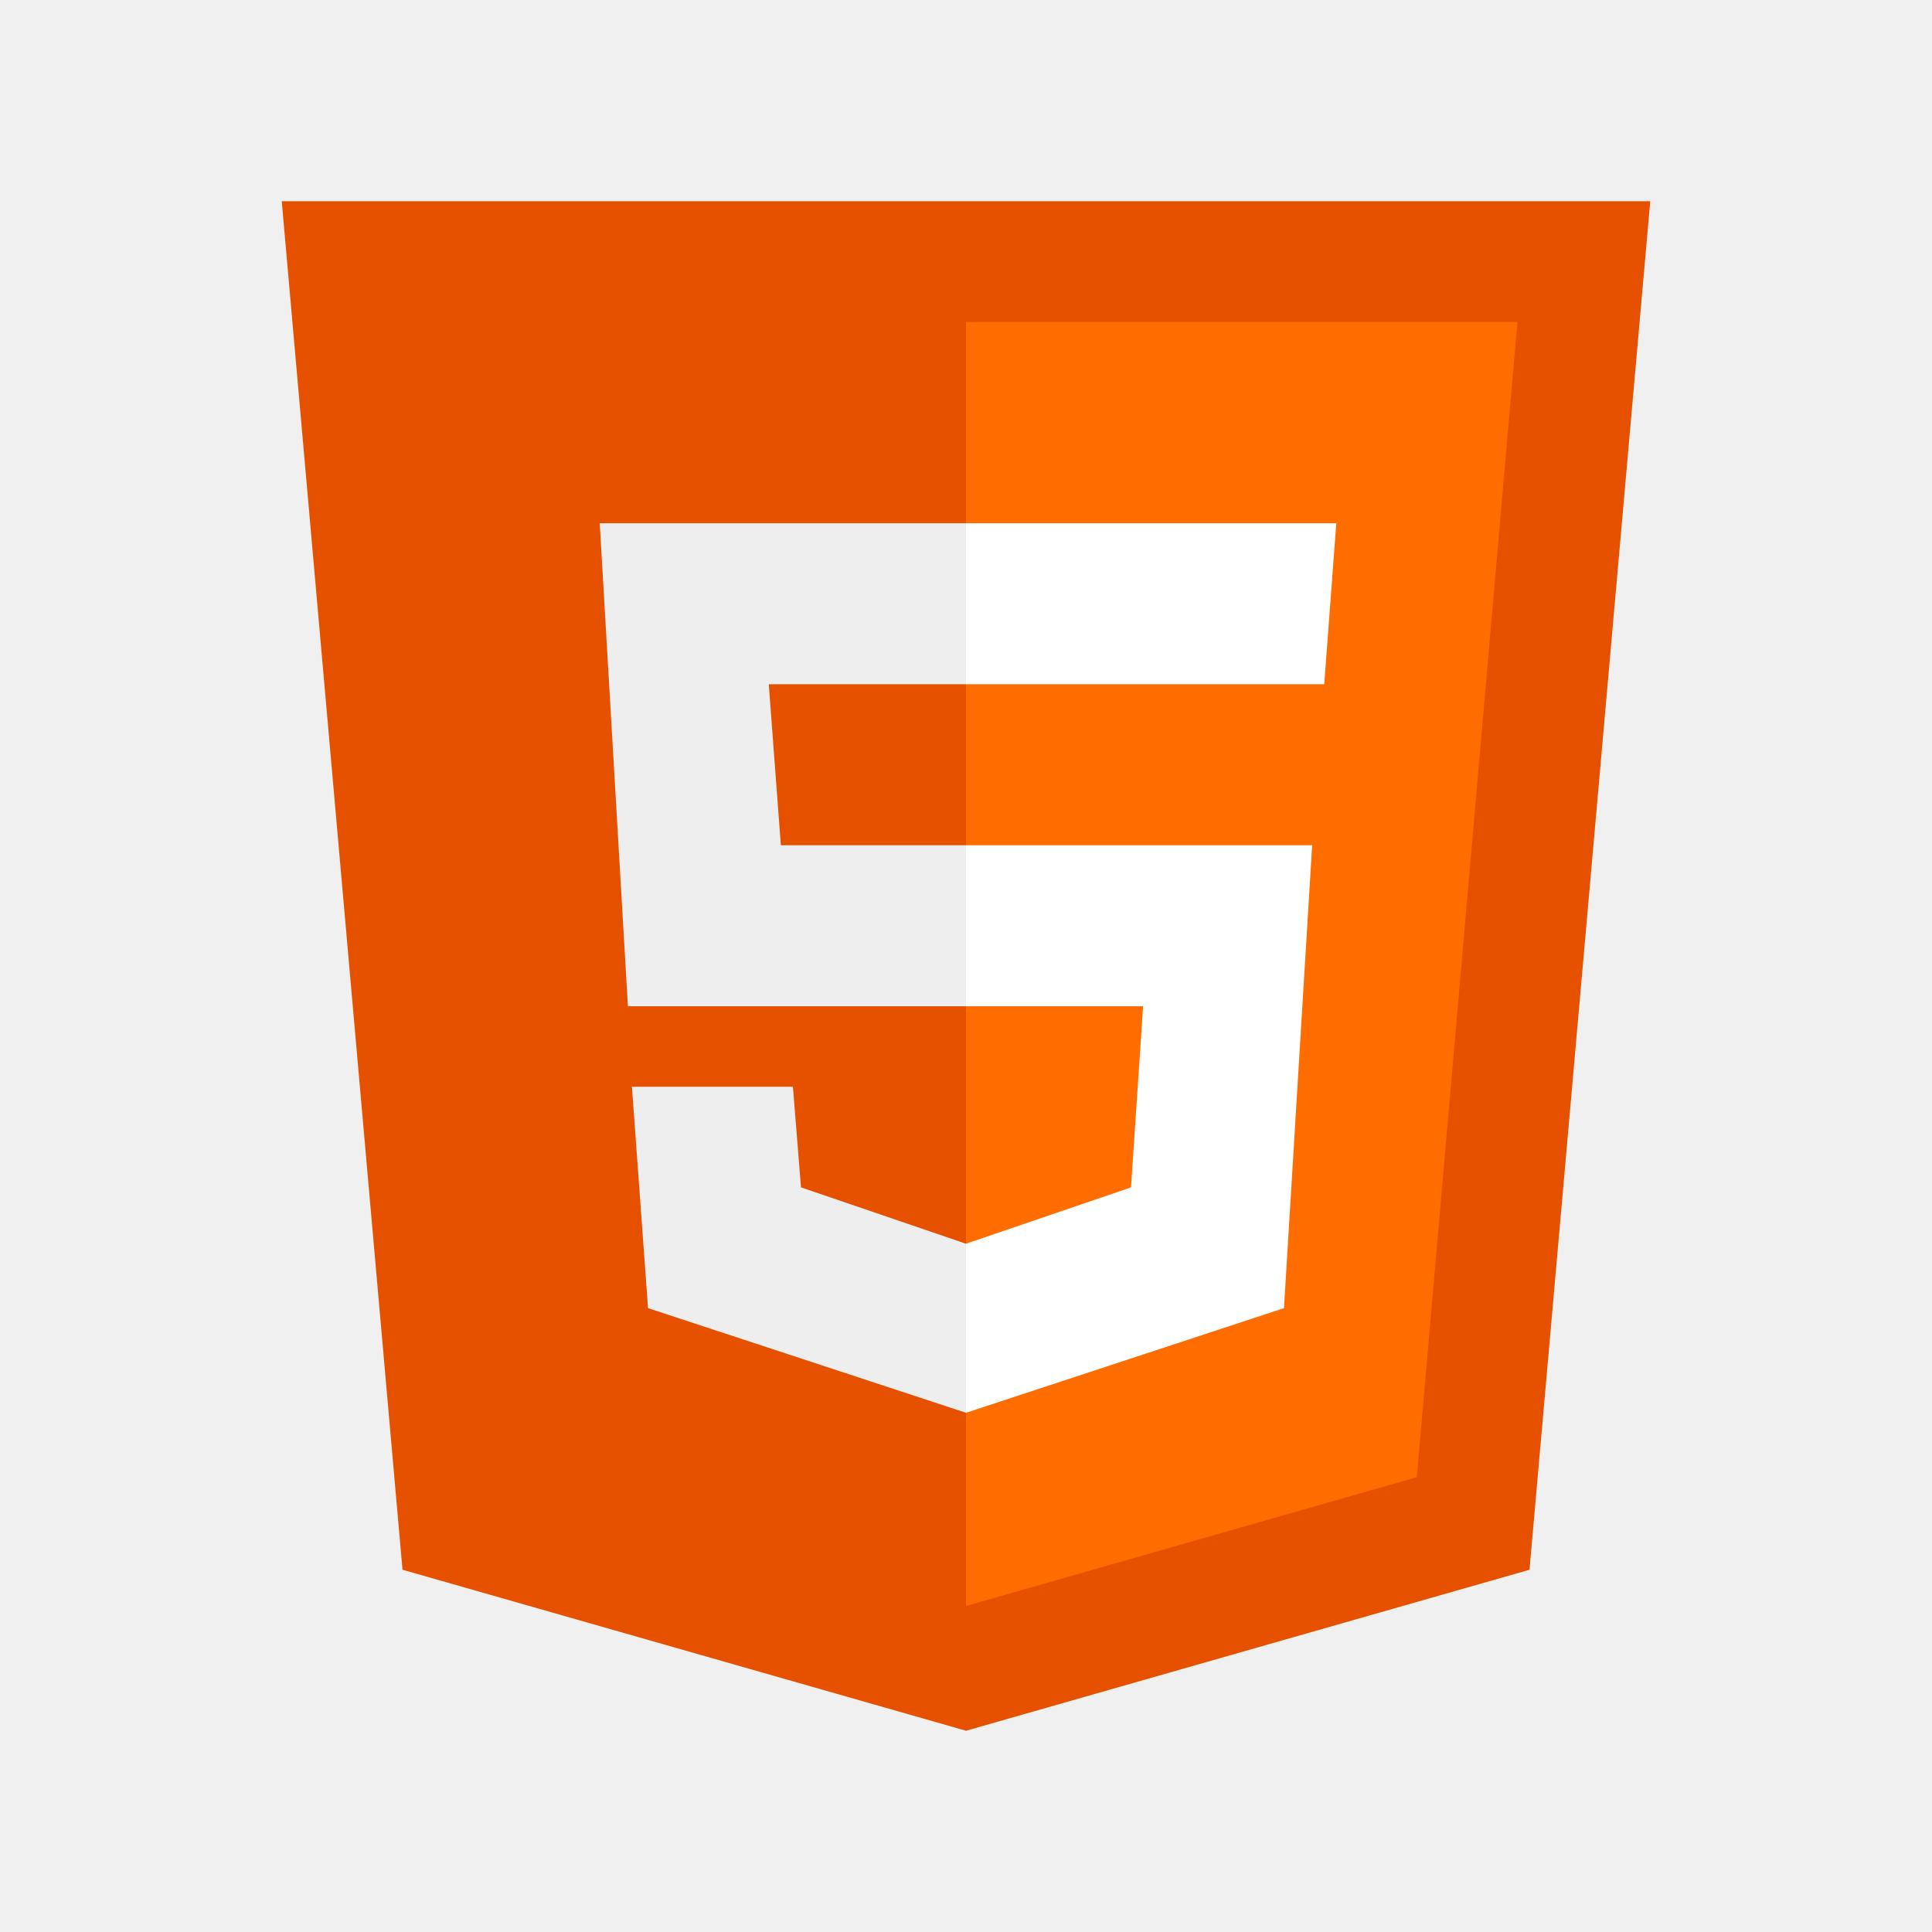
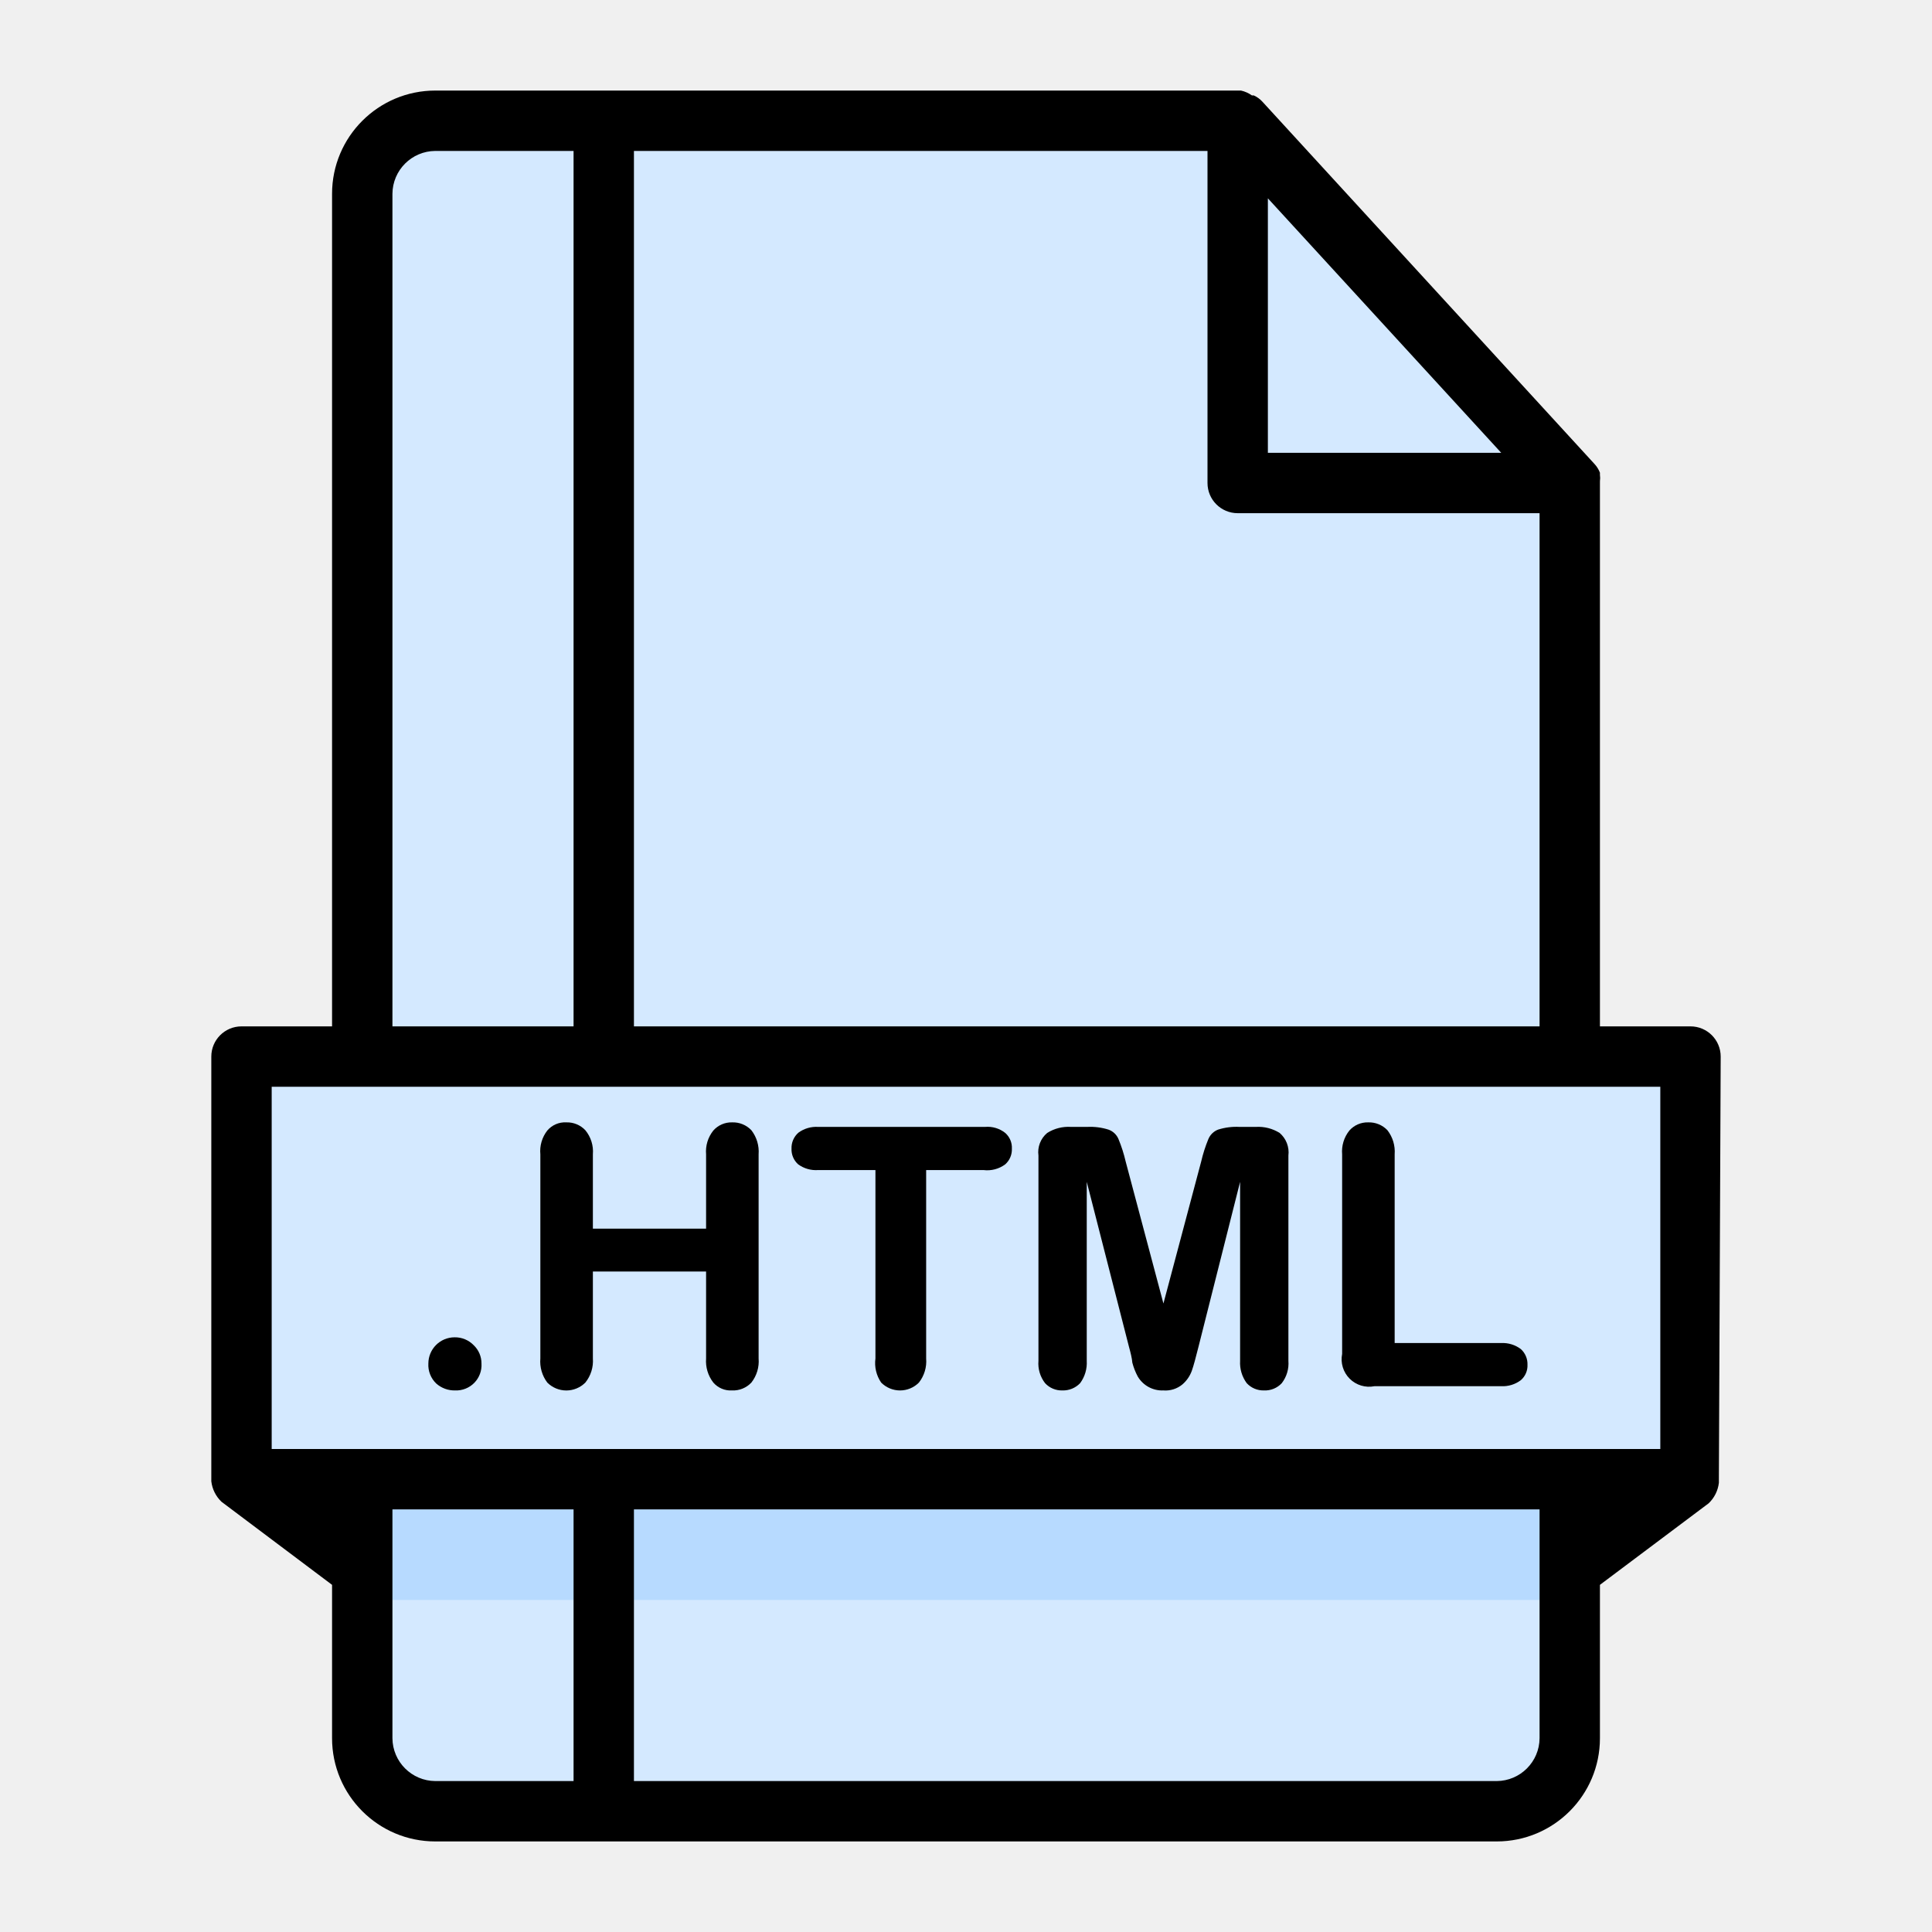
- <svg xmlns="http://www.w3.org/2000/svg" viewBox="0 0 48 48" width="480px" height="480px">
-   <path fill="#E65100" d="M41,5H7l3,34l14,4l14-4L41,5L41,5z" />
-   <path fill="#FF6D00" d="M24 8L24 39.9 35.2 36.7 37.7 8z" />
-   <path fill="#FFF" d="M24,25v-4h8.6l-0.7,11.5L24,35.1v-4.2l4.1-1.4l0.3-4.5H24z M32.9,17l0.3-4H24v4H32.9z" />
-   <path fill="#EEE" d="M24,30.9v4.2l-7.9-2.6L15.7,27h4l0.2,2.5L24,30.9z M19.1,17H24v-4h-9.1l0.7,12H24v-4h-4.6L19.1,17z" />
+ <svg xmlns="http://www.w3.org/2000/svg" viewBox="0 0 64 64">
+   <defs>
+     <style>.cls-1{fill:#d4e9ff;}.cls-2{fill:#b7daff;}</style>
+   </defs>
+   <g id="Layer_52" data-name="Layer 52">
+     <g id="Layer_16-2" data-name="Layer 16">
+       <path class="cls-1" d="M52,35V16L41,4H14.42A2.42,2.42,0,0,0,12,6.42V35H8V49h4v8.58A2.42,2.42,0,0,0,14.42,60H49.58A2.42,2.42,0,0,0,52,57.58V49h4V35Z" />
+       <polygon class="cls-1" points="52 16 41 16 41 4 52 16" />
+       <rect class="cls-2" x="12" y="49" width="40" height="4" />
+       <path d="M57,35a1,1,0,0,0-1-1H53V15.94a.74.74,0,0,0,0-.21v-.07h0a.88.88,0,0,0-.18-.29l-11-12a.86.86,0,0,0-.29-.21h-.06A1,1,0,0,0,41.11,3H14.42A3.42,3.42,0,0,0,11,6.42V34H8a1,1,0,0,0-1,1V49.07a1.11,1.11,0,0,0,.34.68v0L11,52.5v5.08A3.42,3.42,0,0,0,14.42,61H49.58A3.42,3.42,0,0,0,53,57.58V52.5l3.6-2.7v0a1.11,1.11,0,0,0,.34-.68V49ZM21,34V5H40V16a1,1,0,0,0,1,1H51V34ZM42,6.57,49.73,15H42ZM13,6.42A1.43,1.43,0,0,1,14.42,5H19V34H13ZM9,36H55V48H9Zm4,21.58V50h6v9H14.42A1.43,1.43,0,0,1,13,57.58ZM49.58,59H21V50H51v7.58A1.43,1.43,0,0,1,49.58,59Z" />
+     </g>
+     <path d="M15.08,46.06a.91.91,0,0,1-.63-.23.85.85,0,0,1-.26-.66.87.87,0,0,1,.87-.87.86.86,0,0,1,.63.26.83.83,0,0,1,.26.61.84.84,0,0,1-.87.89Z" />
+     <path d="M19.64,38.24V40.7h3.75V38.24a1.11,1.11,0,0,1,.24-.79.8.8,0,0,1,.62-.27.84.84,0,0,1,.64.26,1.16,1.16,0,0,1,.24.8V45a1.14,1.14,0,0,1-.24.8.83.83,0,0,1-.64.26.76.76,0,0,1-.62-.26,1.16,1.16,0,0,1-.24-.8V42.12H19.64V45a1.14,1.14,0,0,1-.25.8.89.89,0,0,1-1.26,0,1.16,1.16,0,0,1-.23-.8V38.24a1.11,1.11,0,0,1,.23-.79.77.77,0,0,1,.63-.27.83.83,0,0,1,.63.26A1.11,1.11,0,0,1,19.64,38.24Z" />
+     <path d="M32.58,38.76h-1.9V45a1.14,1.14,0,0,1-.24.8.88.88,0,0,1-1.25,0A1.14,1.14,0,0,1,29,45V38.76h-1.9a1,1,0,0,1-.66-.19.66.66,0,0,1-.22-.52.67.67,0,0,1,.23-.53,1,1,0,0,1,.65-.19h5.53a.94.94,0,0,1,.67.2.65.65,0,0,1,.22.52.66.66,0,0,1-.22.52A1,1,0,0,1,32.58,38.76Z" />
+     <path d="M37.4,44.62,36,39.15v5.93a1.13,1.13,0,0,1-.22.74.78.78,0,0,1-.59.24.75.75,0,0,1-.57-.24,1.06,1.06,0,0,1-.22-.74v-6.8a.83.83,0,0,1,.29-.75,1.32,1.32,0,0,1,.79-.2h.54a2,2,0,0,1,.7.09.56.56,0,0,1,.33.31,4.77,4.77,0,0,1,.24.75l1.25,4.7,1.25-4.7a4.77,4.77,0,0,1,.24-.75.57.57,0,0,1,.32-.31,2,2,0,0,1,.71-.09h.54a1.34,1.34,0,0,1,.79.2.85.85,0,0,1,.29.75v6.8a1.07,1.07,0,0,1-.22.74.76.76,0,0,1-.59.24.75.75,0,0,1-.57-.24,1.13,1.13,0,0,1-.22-.74V39.15l-1.38,5.47c-.09.36-.16.62-.22.79a1.08,1.08,0,0,1-.31.45.88.88,0,0,1-.63.2.94.94,0,0,1-.85-.46,2.1,2.1,0,0,1-.18-.46C37.5,45,37.45,44.8,37.4,44.62Z" />
+     <path d="M46.2,38.24v6.25h3.53a1,1,0,0,1,.65.2.67.67,0,0,1,.22.52.64.64,0,0,1-.22.51,1,1,0,0,1-.65.2h-4.2a.91.91,0,0,1-1.07-1.07V38.24a1.11,1.11,0,0,1,.24-.79.8.8,0,0,1,.62-.27.84.84,0,0,1,.64.26A1.16,1.16,0,0,1,46.2,38.24Z" />
+   </g>
</svg>
